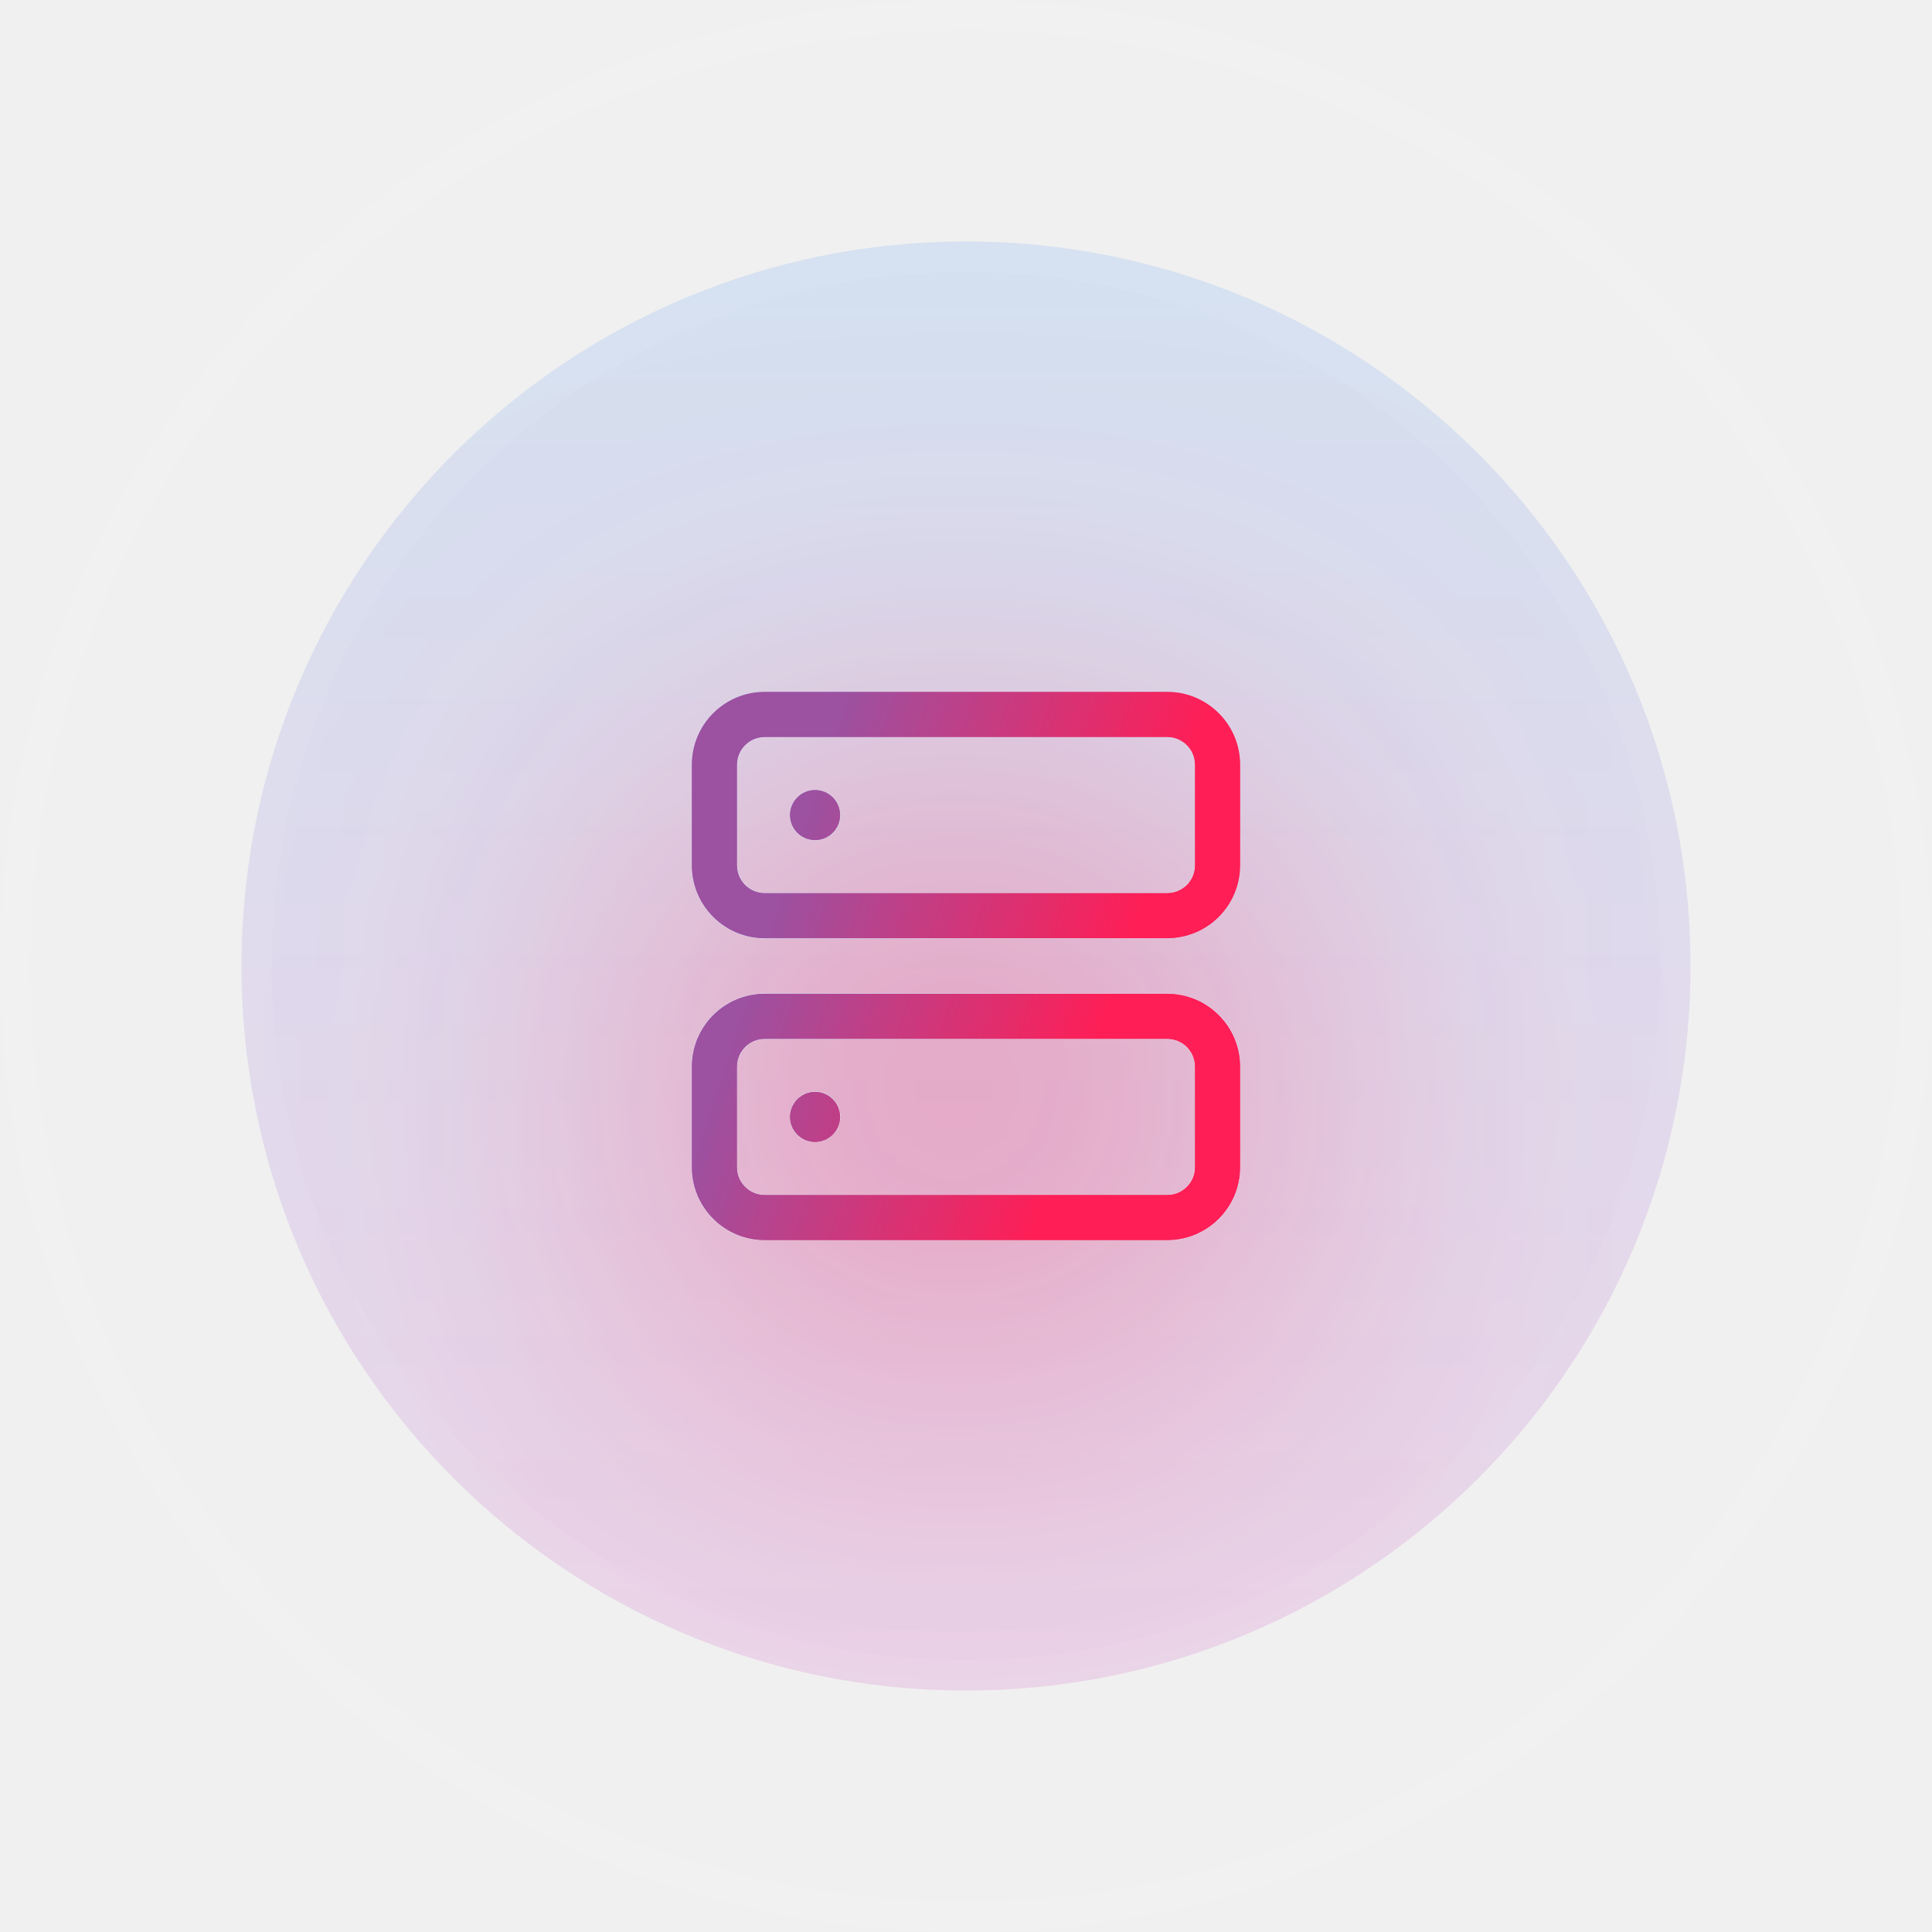
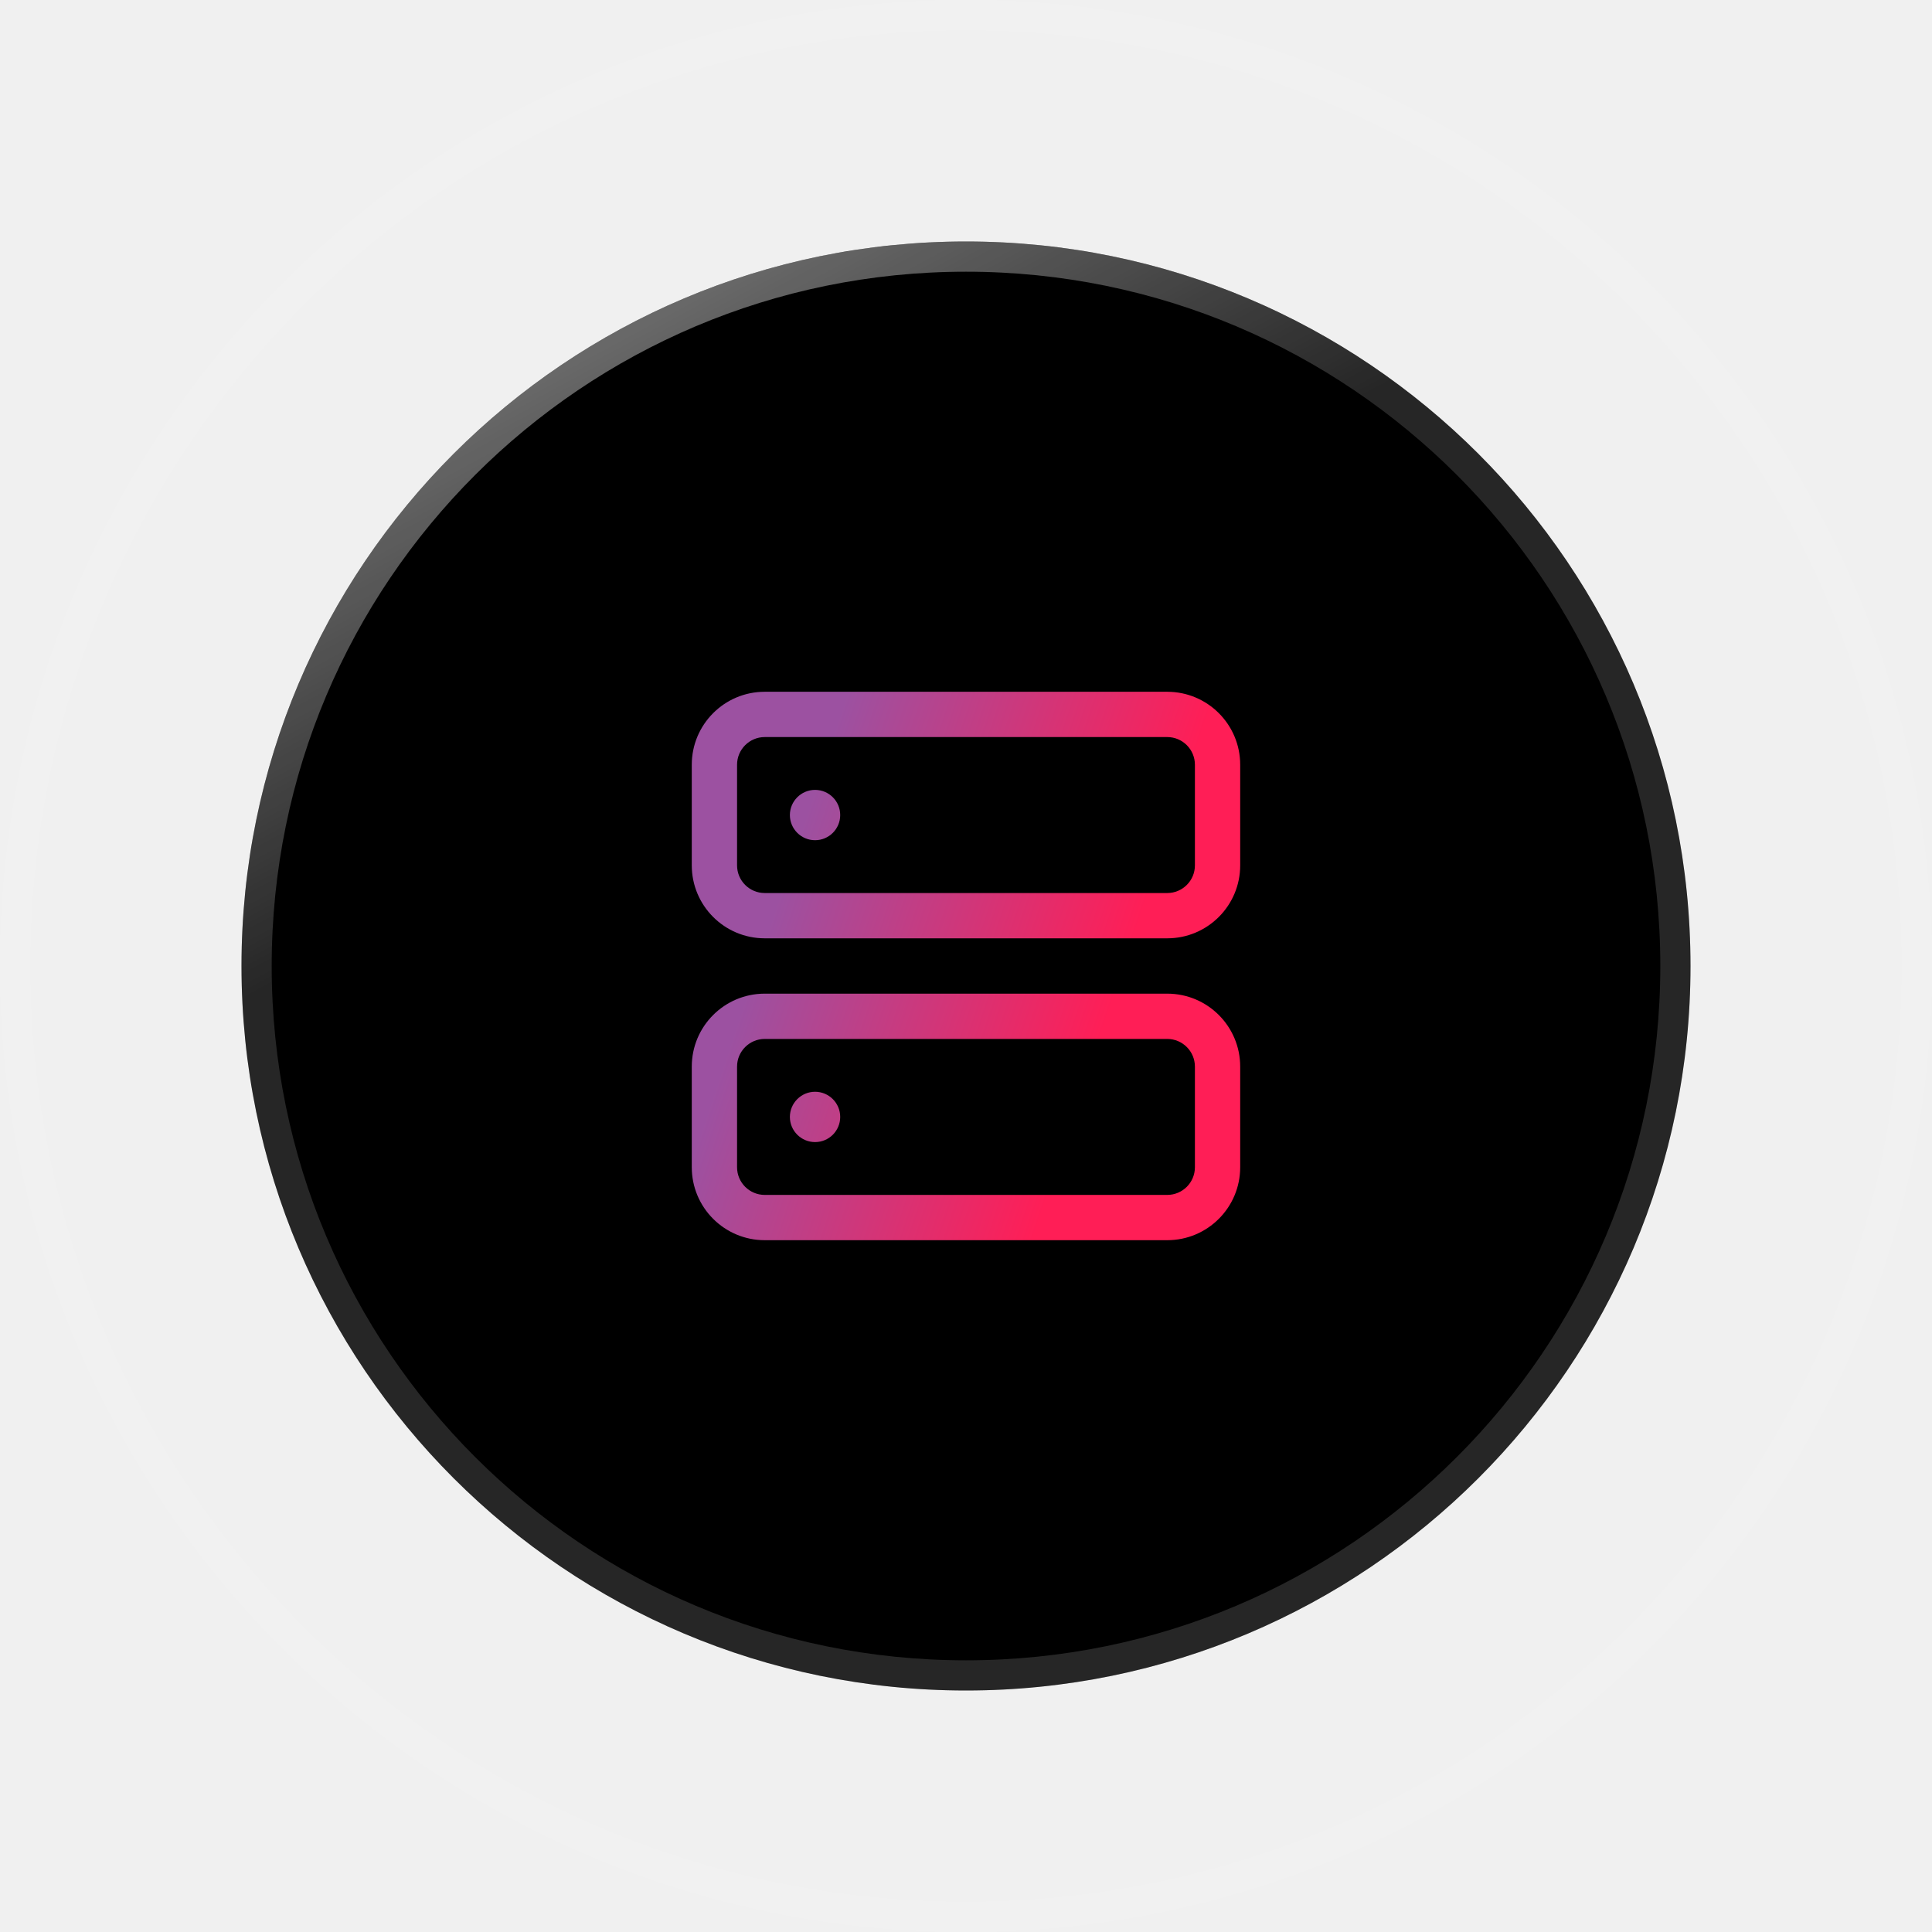
<svg xmlns="http://www.w3.org/2000/svg" width="64" height="64" viewBox="0 0 64 64" fill="none">
-   <g clip-path="url(#clip0_310_4768)">
-     <rect x="8" y="8" width="48" height="48" rx="24" fill="url(#paint0_linear_310_4768)" fill-opacity="0.15" />
-     <g filter="url(#filter0_d_310_4768)">
-       <path fill-rule="evenodd" clip-rule="evenodd" d="M24.416 25.333C24.416 24.827 24.827 24.417 25.333 24.417H38.666C39.173 24.417 39.583 24.827 39.583 25.333V28.667C39.583 29.173 39.173 29.583 38.666 29.583H25.333C24.827 29.583 24.416 29.173 24.416 28.667V25.333ZM25.333 22.917C23.998 22.917 22.916 23.999 22.916 25.333V28.667C22.916 30.001 23.998 31.083 25.333 31.083H38.666C40.001 31.083 41.083 30.001 41.083 28.667V25.333C41.083 23.999 40.001 22.917 38.666 22.917H25.333ZM24.416 35.333C24.416 34.827 24.827 34.417 25.333 34.417H38.666C39.173 34.417 39.583 34.827 39.583 35.333V38.667C39.583 39.173 39.173 39.583 38.666 39.583H25.333C24.827 39.583 24.416 39.173 24.416 38.667V35.333ZM25.333 32.917C23.998 32.917 22.916 33.999 22.916 35.333V38.667C22.916 40.001 23.998 41.083 25.333 41.083H38.666C40.001 41.083 41.083 40.001 41.083 38.667V35.333C41.083 33.999 40.001 32.917 38.666 32.917H25.333ZM27.833 37C27.833 37.46 27.46 37.833 27 37.833C26.54 37.833 26.166 37.46 26.166 37C26.166 36.54 26.54 36.167 27 36.167C27.46 36.167 27.833 36.54 27.833 37ZM27 27.833C27.46 27.833 27.833 27.46 27.833 27C27.833 26.54 27.46 26.167 27 26.167C26.54 26.167 26.166 26.54 26.166 27C26.166 27.46 26.54 27.833 27 27.833Z" fill="url(#paint1_linear_310_4768)" />
-     </g>
-   </g>
-   <rect x="8.5" y="8.5" width="47" height="47" rx="23.5" stroke="white" stroke-opacity="0.05" />
+   <rect x="8" y="8" width="48" height="48" rx="24" fill="black" />
+   <path fill-rule="evenodd" clip-rule="evenodd" d="M24.416 25.333C24.416 24.827 24.827 24.416 25.333 24.416H38.666C39.173 24.416 39.583 24.827 39.583 25.333V28.666C39.583 29.173 39.173 29.583 38.666 29.583H25.333C24.827 29.583 24.416 29.173 24.416 28.666V25.333ZM25.333 22.916C23.998 22.916 22.916 23.998 22.916 25.333V28.666C22.916 30.001 23.998 31.083 25.333 31.083H38.666C40.001 31.083 41.083 30.001 41.083 28.666V25.333C41.083 23.998 40.001 22.916 38.666 22.916H25.333ZM24.416 35.333C24.416 34.827 24.827 34.416 25.333 34.416H38.666C39.173 34.416 39.583 34.827 39.583 35.333V38.666C39.583 39.173 39.173 39.583 38.666 39.583H25.333C24.827 39.583 24.416 39.173 24.416 38.666V35.333ZM25.333 32.916C23.998 32.916 22.916 33.998 22.916 35.333V38.666C22.916 40.001 23.998 41.083 25.333 41.083H38.666C40.001 41.083 41.083 40.001 41.083 38.666V35.333C41.083 33.998 40.001 32.916 38.666 32.916H25.333ZM27.833 37C27.833 37.46 27.46 37.833 27 37.833C26.54 37.833 26.166 37.46 26.166 37C26.166 36.54 26.54 36.166 27 36.166C27.46 36.166 27.833 36.54 27.833 37ZM27 27.833C27.46 27.833 27.833 27.46 27.833 27C27.833 26.54 27.46 26.166 27 26.166C26.54 26.166 26.166 26.54 26.166 27C26.166 27.46 26.54 27.833 27 27.833Z" fill="url(#paint0_linear_926_5882)" />
+   <rect x="8.5" y="8.5" width="47" height="47" rx="23.5" stroke="url(#paint1_radial_926_5882)" stroke-opacity="0.15" />
+   <rect x="8.5" y="8.5" width="47" height="47" rx="23.5" stroke="url(#paint2_linear_926_5882)" stroke-opacity="0.5" />
  <rect x="0.5" y="0.5" width="63" height="63" rx="31.5" stroke="white" stroke-opacity="0.1" />
  <defs>
-     <filter id="filter0_d_310_4768" x="6.917" y="10.917" width="50.166" height="50.167" filterUnits="userSpaceOnUse" color-interpolation-filters="sRGB">
-       <feFlood flood-opacity="0" result="BackgroundImageFix" />
-       <feColorMatrix in="SourceAlpha" type="matrix" values="0 0 0 0 0 0 0 0 0 0 0 0 0 0 0 0 0 0 127 0" result="hardAlpha" />
-       <feOffset dy="4" />
-       <feGaussianBlur stdDeviation="8" />
-       <feComposite in2="hardAlpha" operator="out" />
-       <feColorMatrix type="matrix" values="0 0 0 0 0.941 0 0 0 0 0.149 0 0 0 0 0.384 0 0 0 1 0" />
-       <feBlend mode="normal" in2="BackgroundImageFix" result="effect1_dropShadow_310_4768" />
-       <feBlend mode="normal" in="SourceGraphic" in2="effect1_dropShadow_310_4768" result="shape" />
-     </filter>
-     <linearGradient id="paint0_linear_310_4768" x1="32" y1="8" x2="32" y2="56" gradientUnits="userSpaceOnUse">
-       <stop stop-color="#3286F1" />
-       <stop offset="1" stop-color="#C43AC4" />
-     </linearGradient>
-     <linearGradient id="paint1_linear_310_4768" x1="38.987" y1="26.813" x2="27.981" y2="23.145" gradientUnits="userSpaceOnUse">
+     <linearGradient id="paint0_linear_926_5882" x1="38.987" y1="26.813" x2="27.981" y2="23.145" gradientUnits="userSpaceOnUse">
      <stop stop-color="#FF1E56" />
      <stop offset="1" stop-color="#9C51A1" />
    </linearGradient>
-     <clipPath id="clip0_310_4768">
-       <rect x="8" y="8" width="48" height="48" rx="24" fill="white" />
-     </clipPath>
+     <radialGradient id="paint1_radial_926_5882" cx="0" cy="0" r="1" gradientUnits="userSpaceOnUse" gradientTransform="translate(32 8) rotate(90) scale(61.7143)">
+       <stop stop-color="white" />
+       <stop offset="1" stop-color="white" />
+     </radialGradient>
+     <linearGradient id="paint2_linear_926_5882" x1="8" y1="8" x2="18.5" y2="27.5" gradientUnits="userSpaceOnUse">
+       <stop stop-color="white" />
+       <stop offset="1" stop-color="white" stop-opacity="0" />
+     </linearGradient>
  </defs>
</svg>
